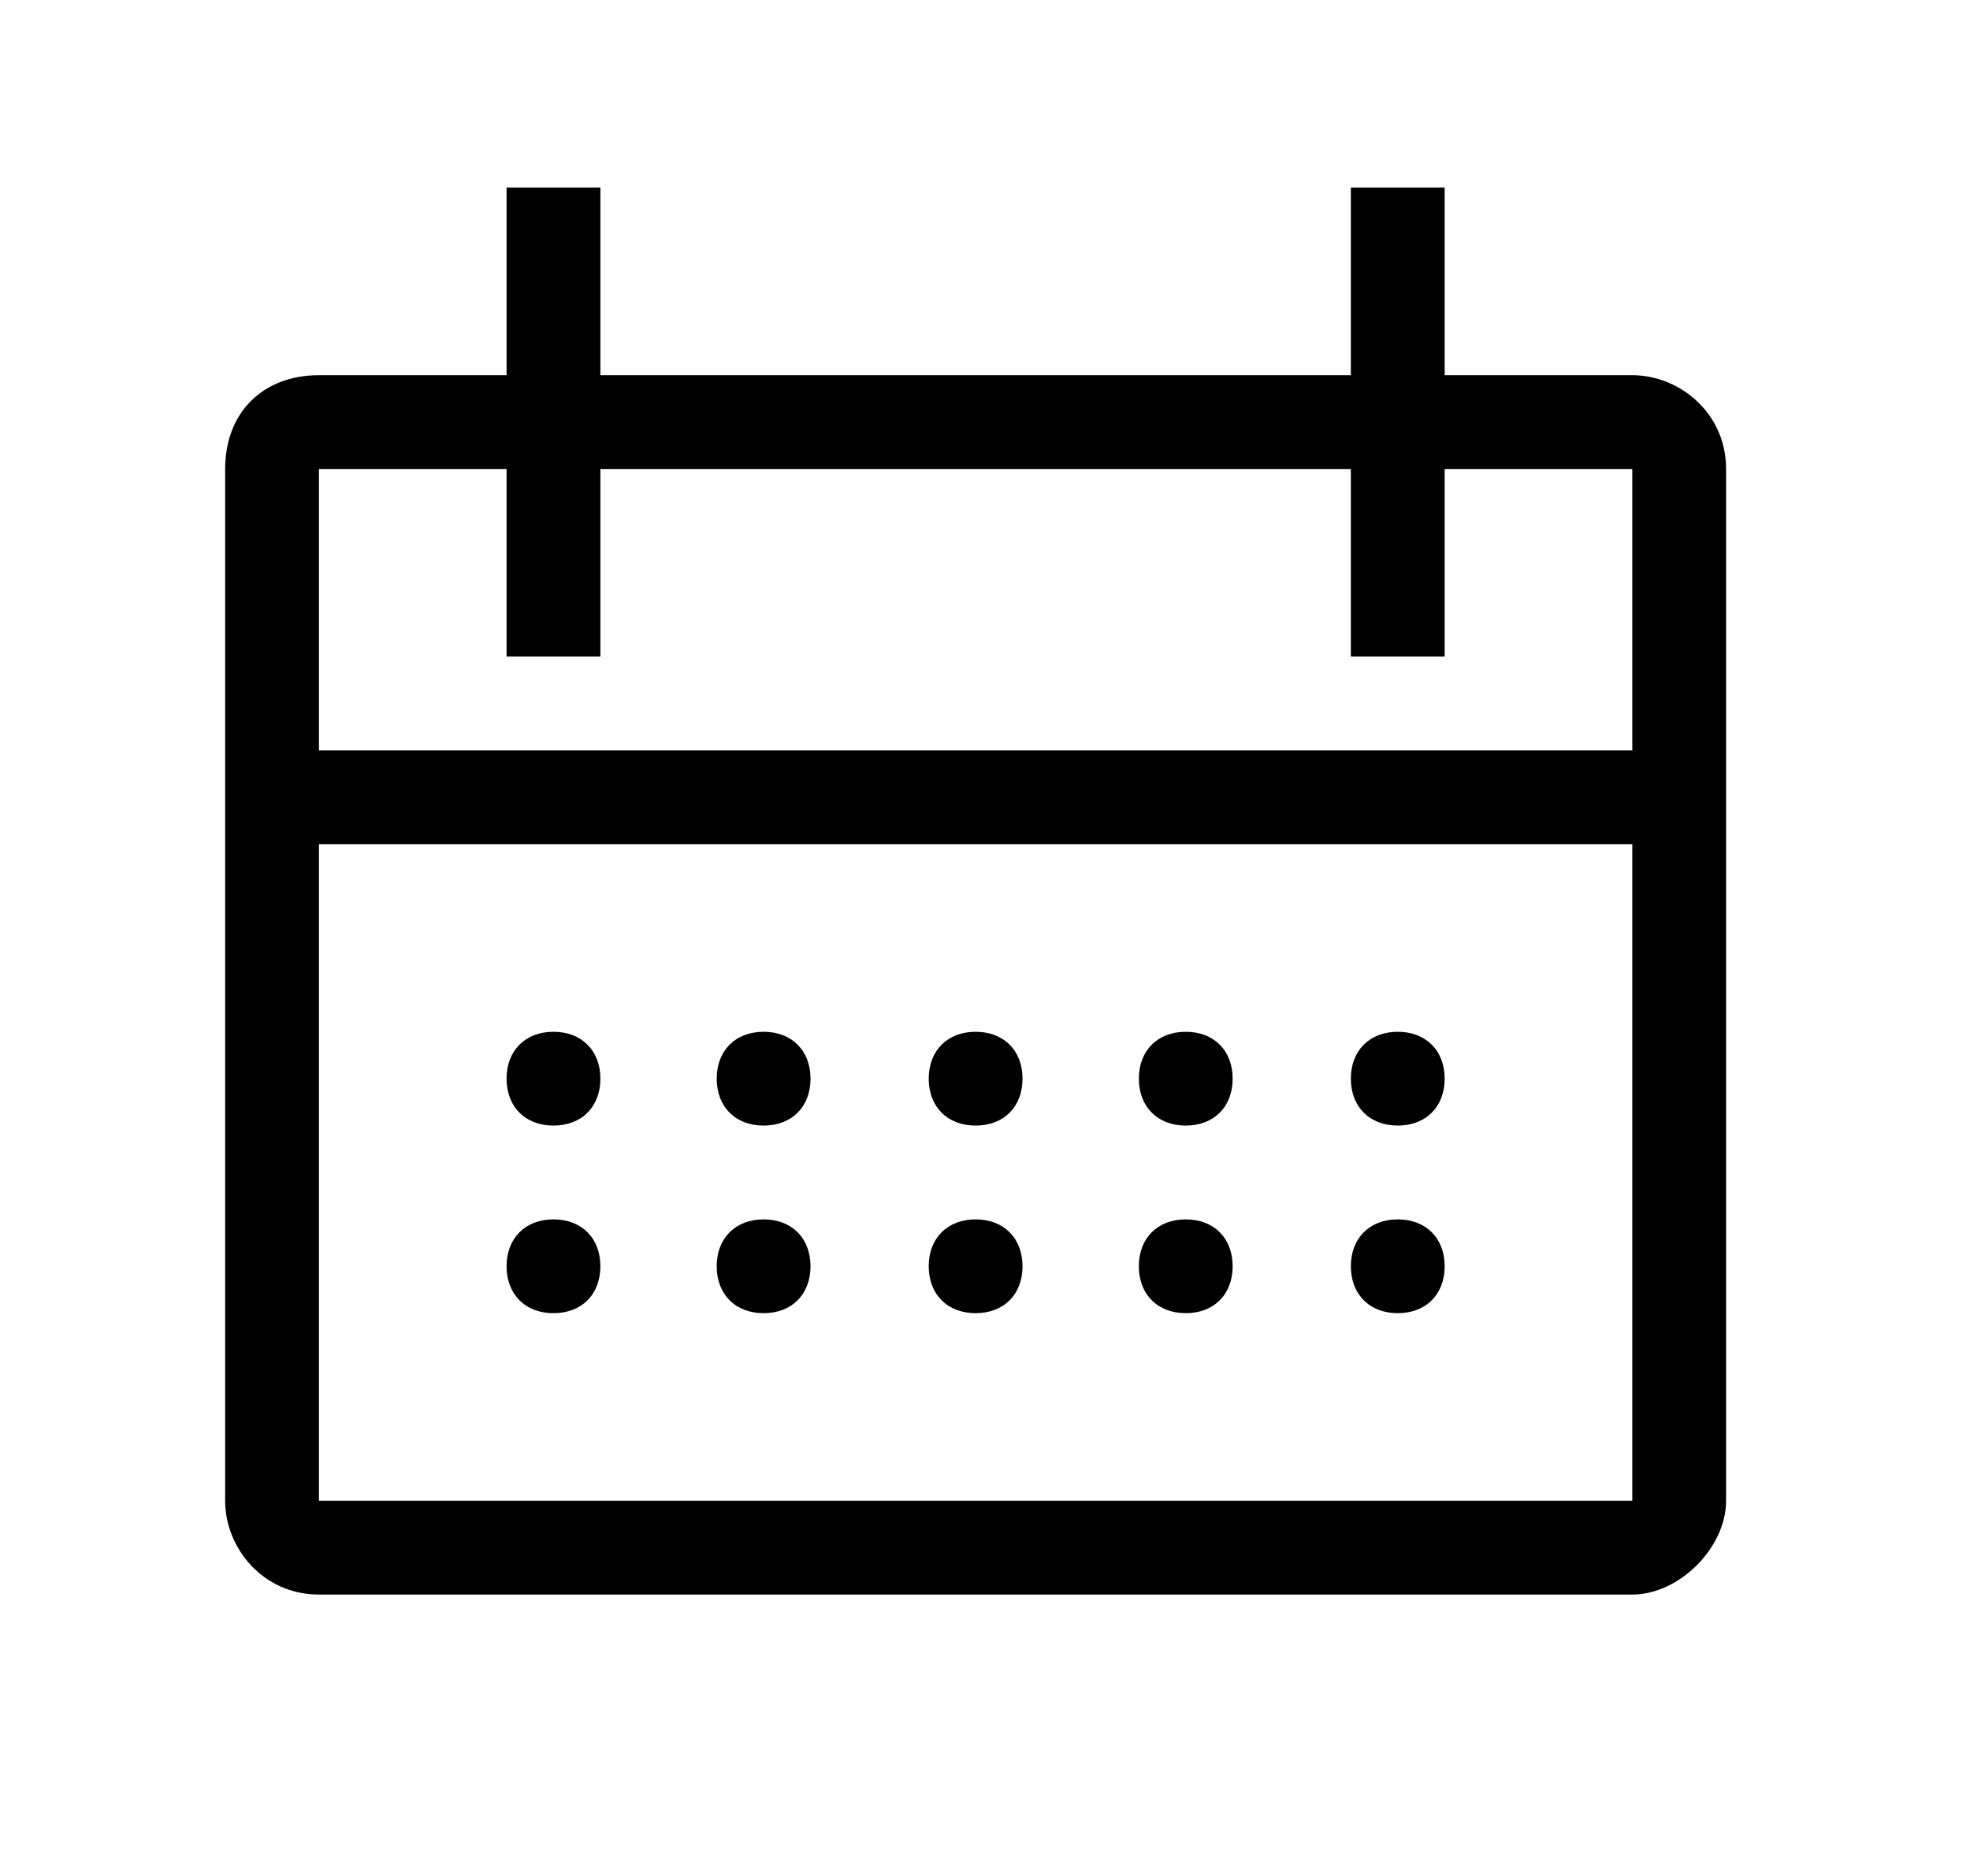
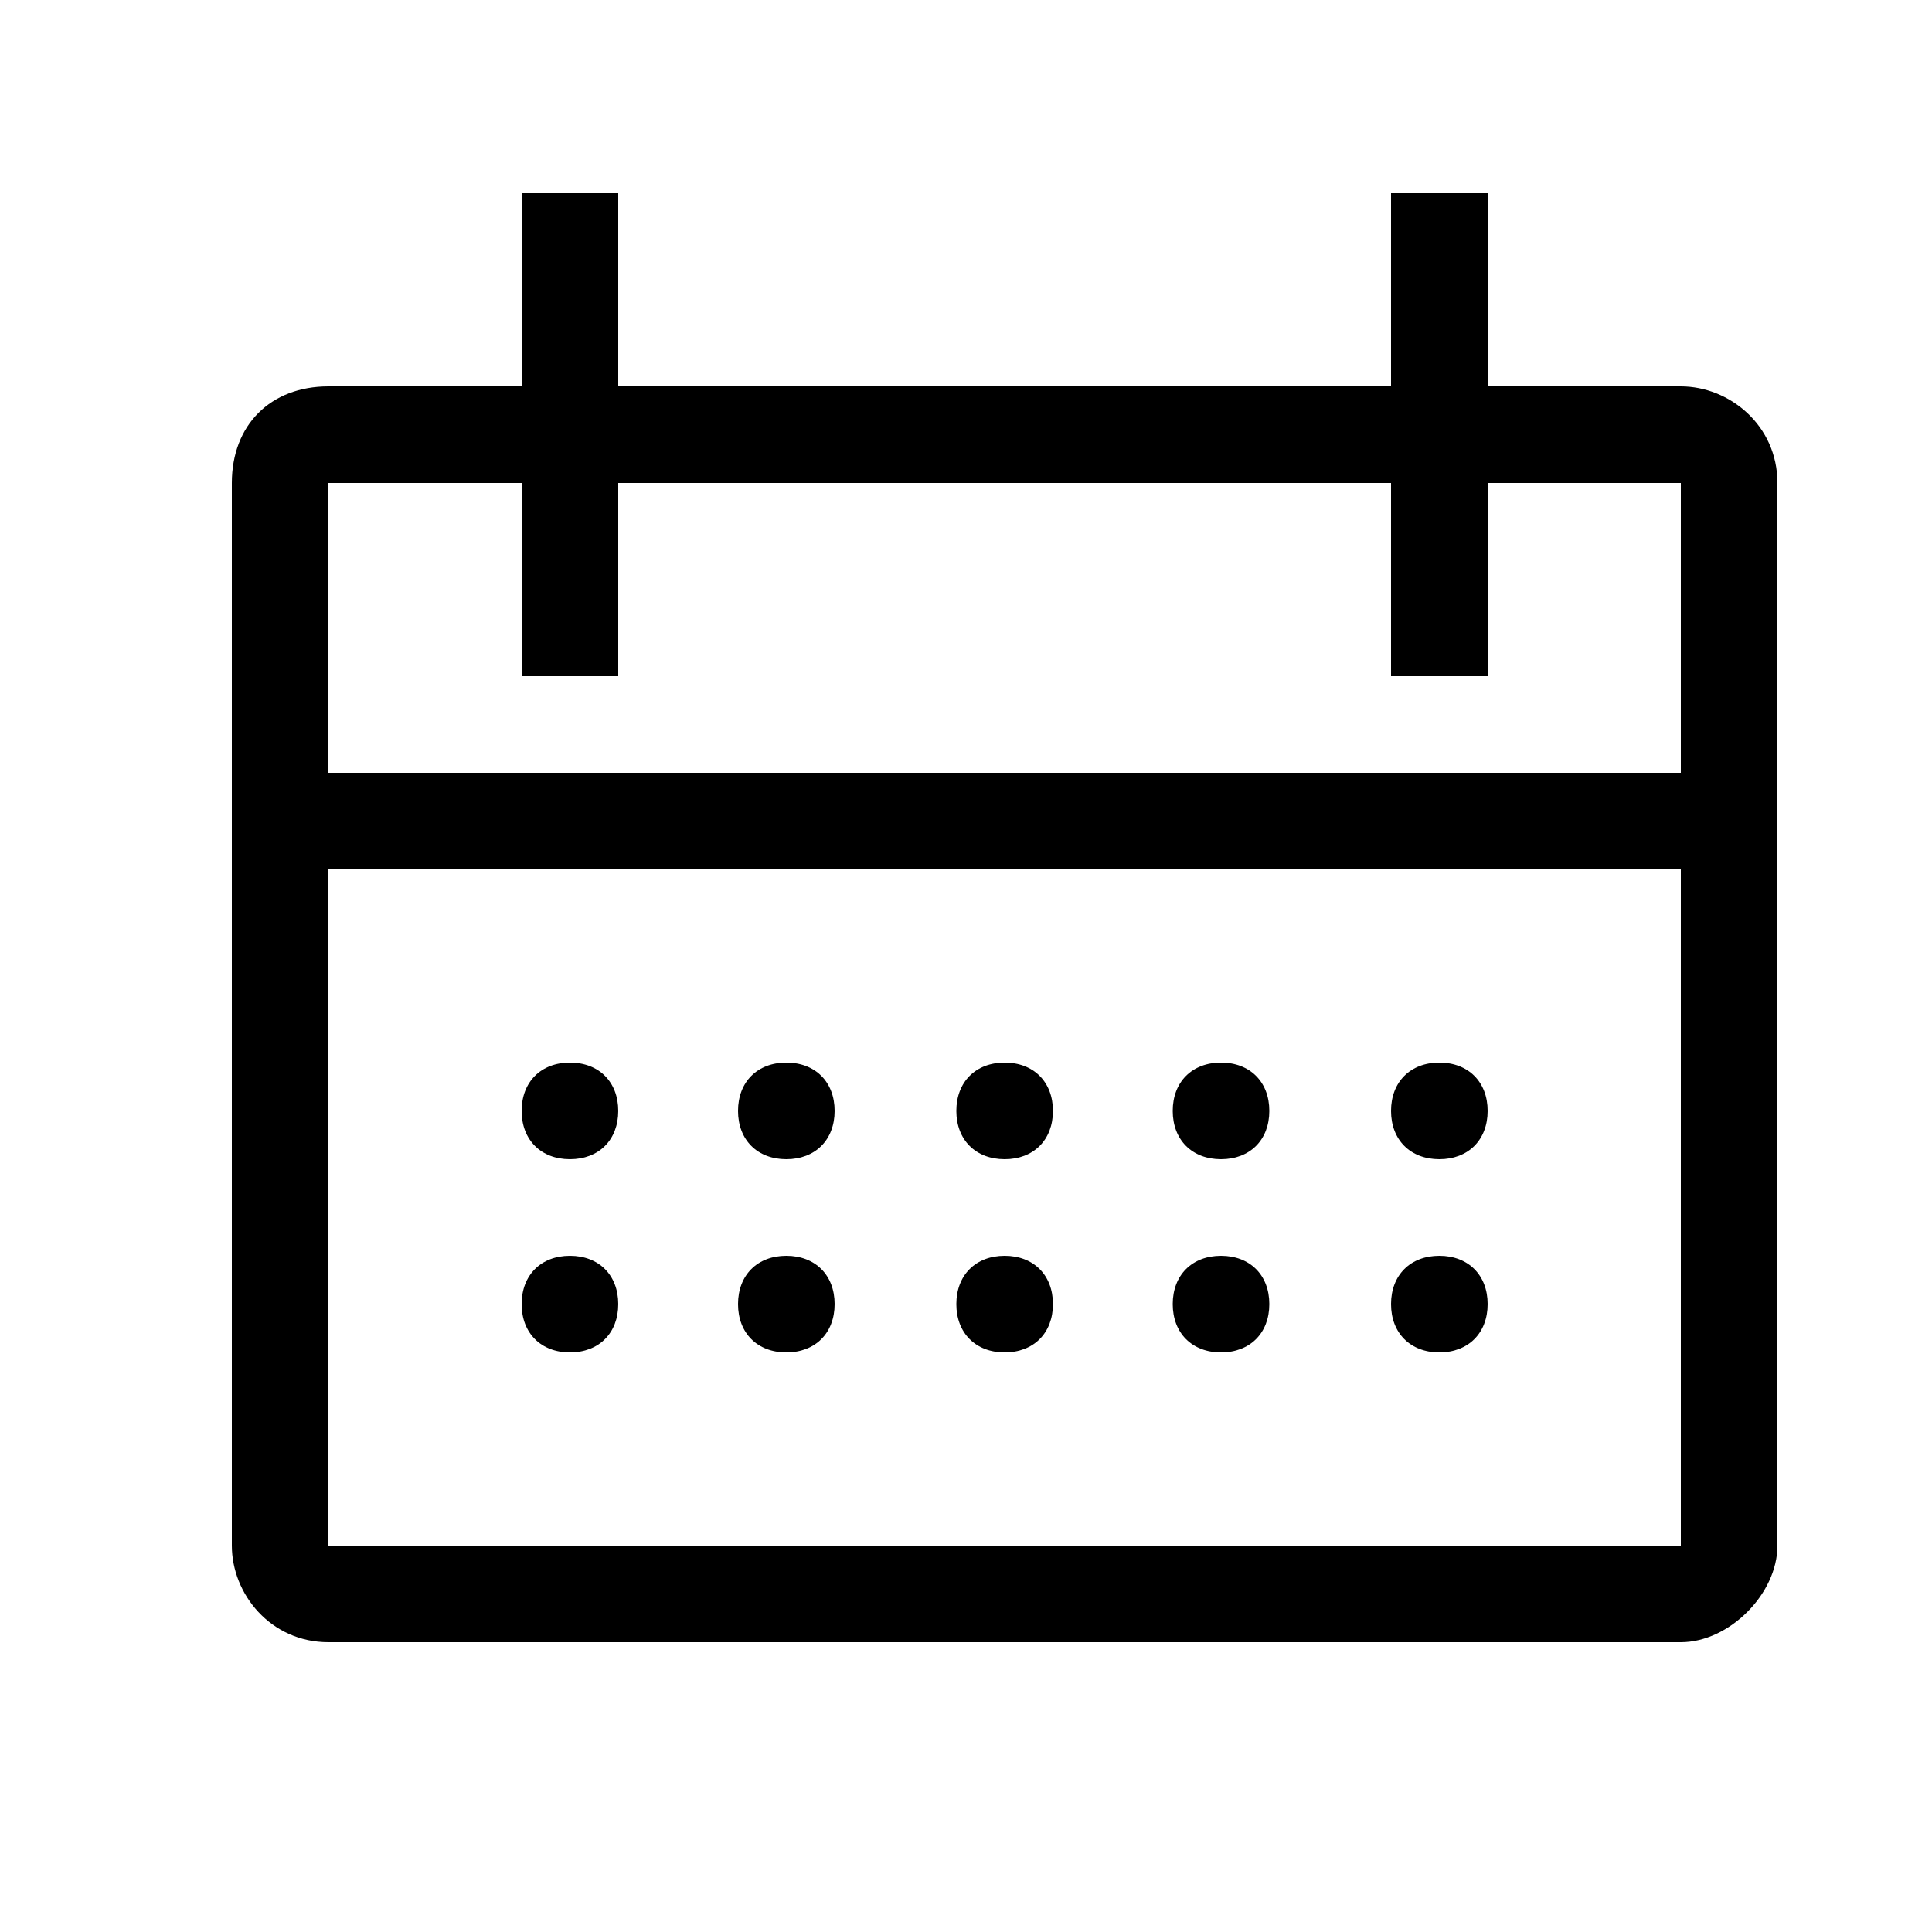
- <svg xmlns="http://www.w3.org/2000/svg" width="21" height="20" fill="none">
+ <svg xmlns="http://www.w3.org/2000/svg" width="20" height="20" fill="none">
  <path d="M8.14 12c.3 0 .5-.2.5-.5s-.2-.5-.5-.5-.5.2-.5.5.2.5.5.5Z" fill="#000" />
  <path d="M17.4 4h-2V2h-1v2h-8V2h-1v2h-2c-.6 0-1 .4-1 1v11c0 .5.4 1 1 1h14c.5 0 1-.5 1-1V5c0-.6-.5-1-1-1Zm0 12h-14V9h14v7Zm-14-8V5h2v2h1V5h8v2h1V5h2v3h-14Z" fill="#000" />
  <path d="M10.4 12c.3 0 .5-.2.5-.5s-.2-.5-.5-.5-.5.2-.5.5.2.5.5.5ZM12.64 12c.3 0 .5-.2.5-.5s-.2-.5-.5-.5-.5.2-.5.5.2.5.5.5ZM8.14 13c-.3 0-.5.2-.5.5s.2.5.5.5.5-.2.5-.5-.2-.5-.5-.5ZM5.9 12c.3 0 .5-.2.5-.5s-.2-.5-.5-.5-.5.2-.5.5.2.5.5.5ZM5.9 13c-.3 0-.5.2-.5.5s.2.5.5.5.5-.2.5-.5-.2-.5-.5-.5ZM10.4 13c-.3 0-.5.2-.5.5s.2.5.5.5.5-.2.5-.5-.2-.5-.5-.5ZM12.64 13c-.3 0-.5.2-.5.5s.2.5.5.5.5-.2.5-.5-.2-.5-.5-.5ZM14.9 12c.3 0 .5-.2.5-.5s-.2-.5-.5-.5-.5.2-.5.5.2.5.5.5ZM14.9 13c-.3 0-.5.2-.5.5s.2.5.5.5.5-.2.5-.5-.2-.5-.5-.5Z" fill="#000" />
</svg>
